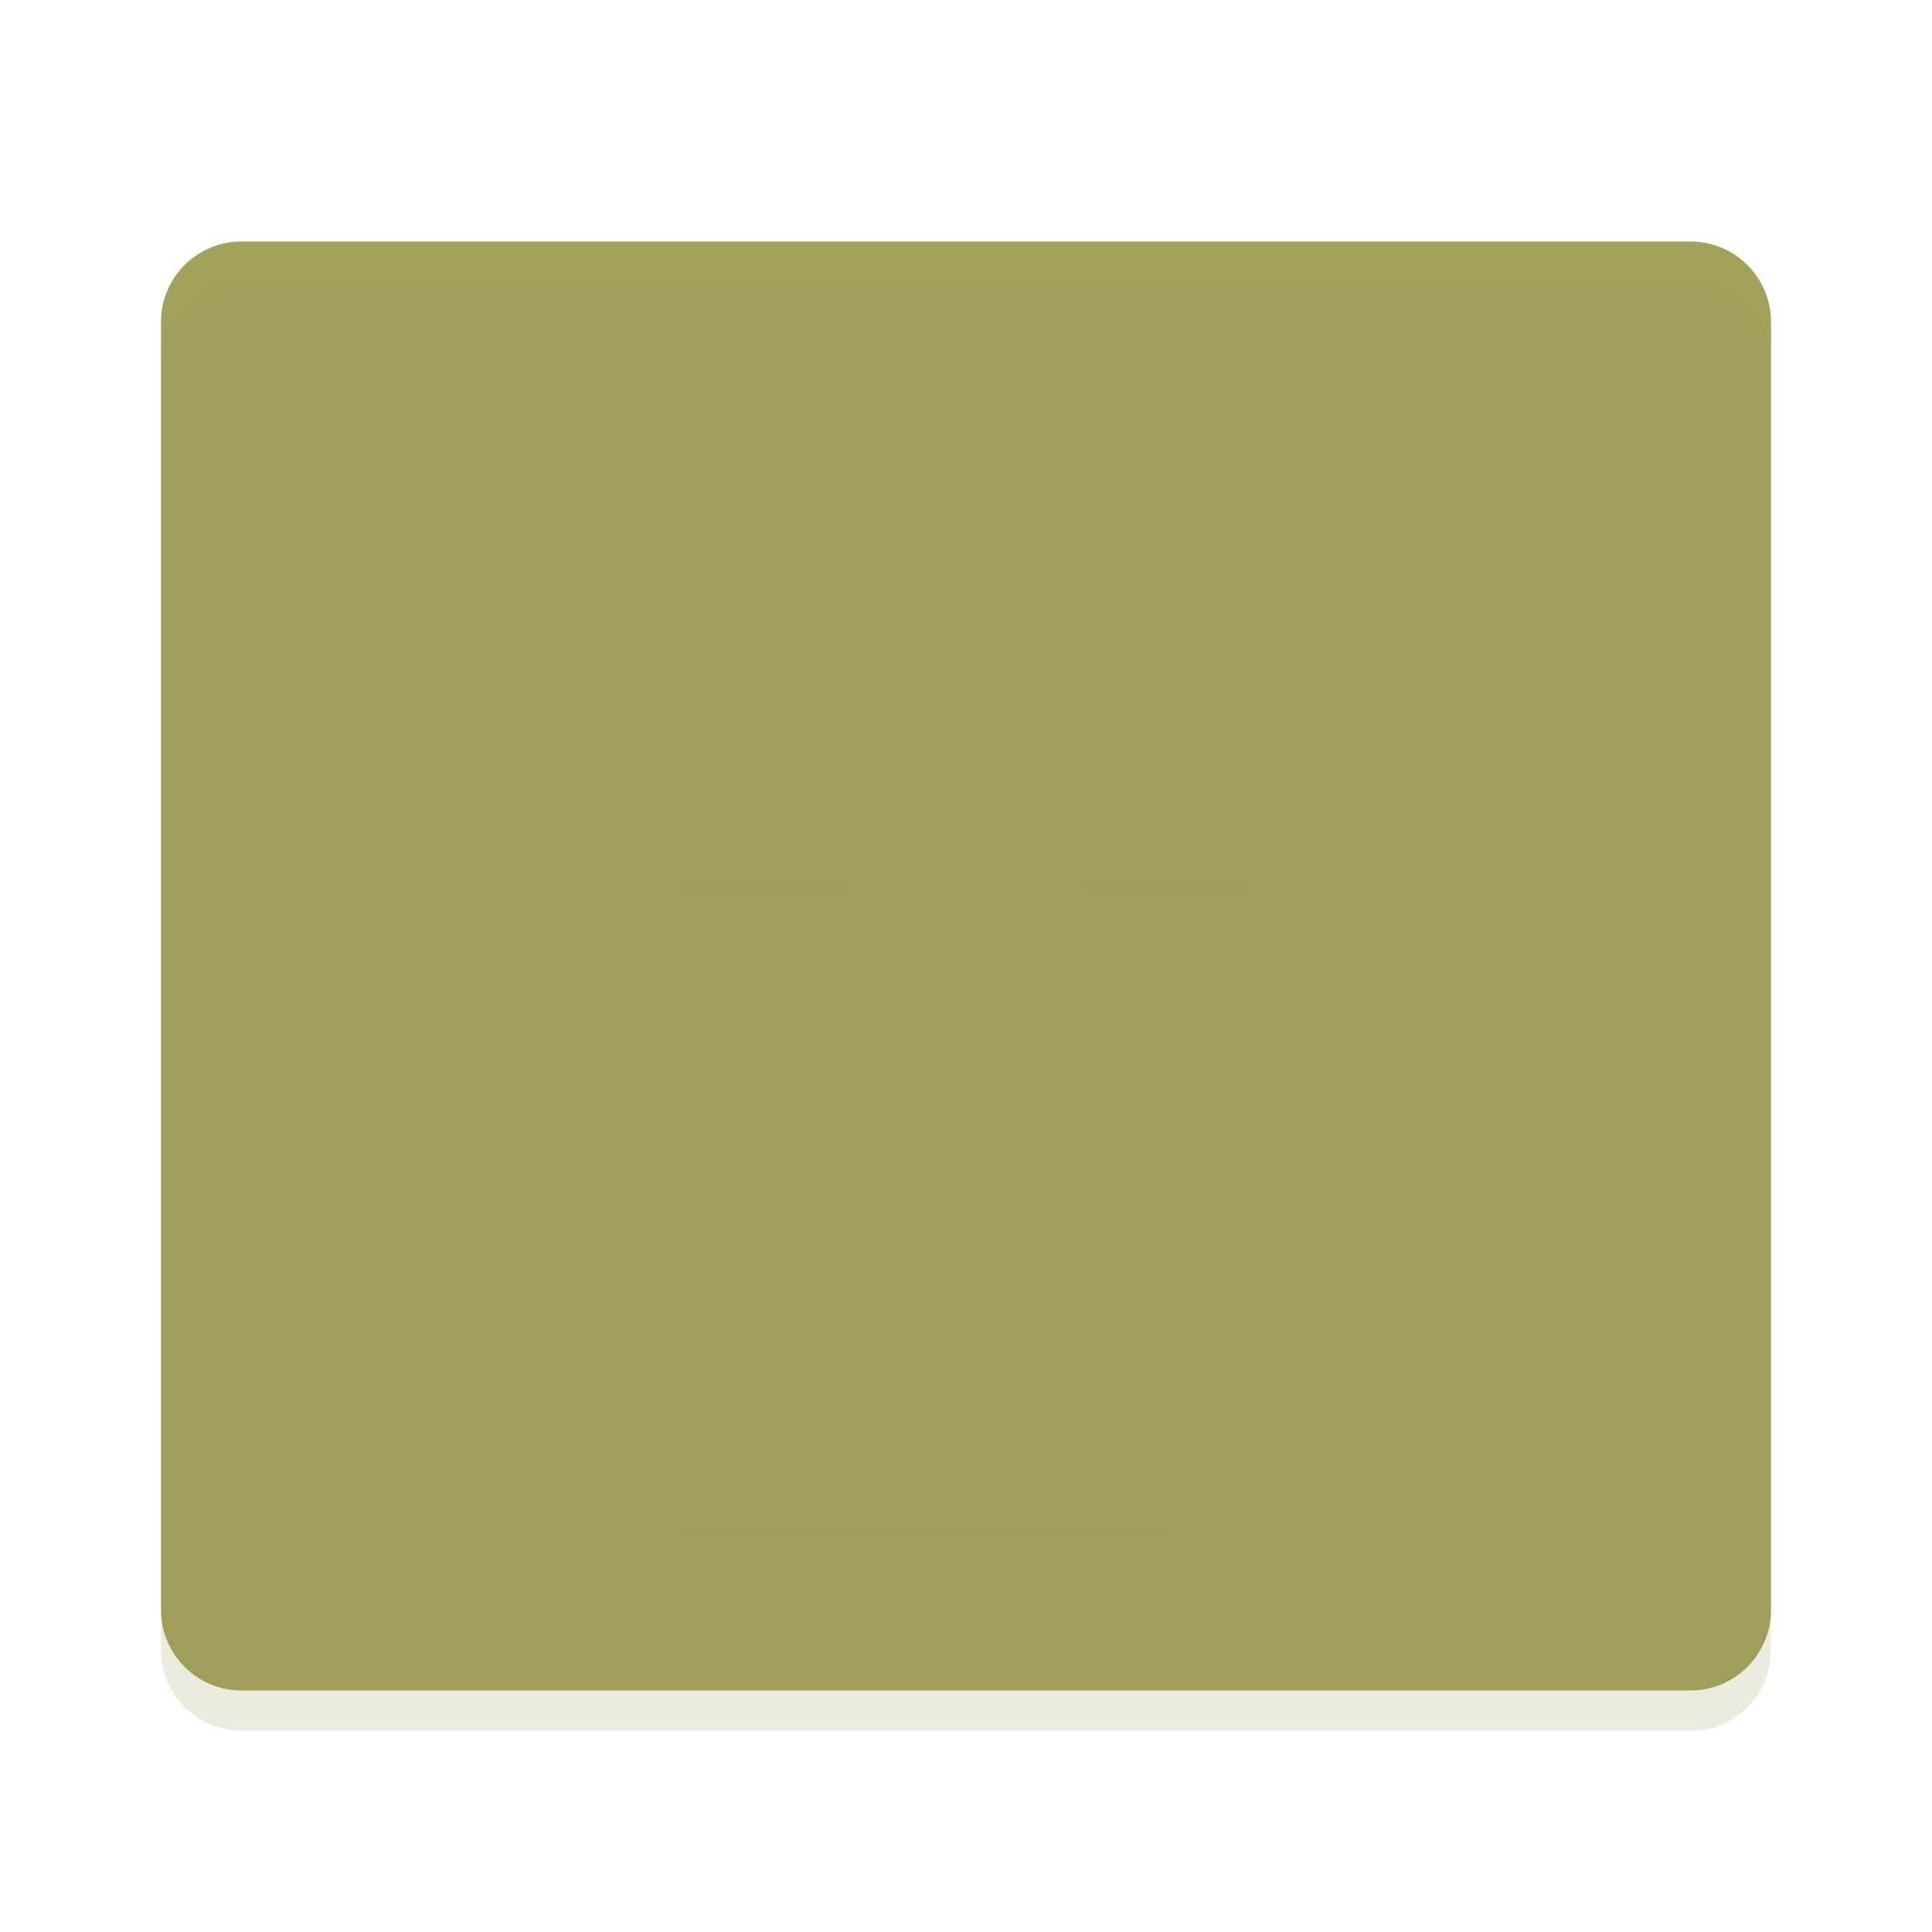
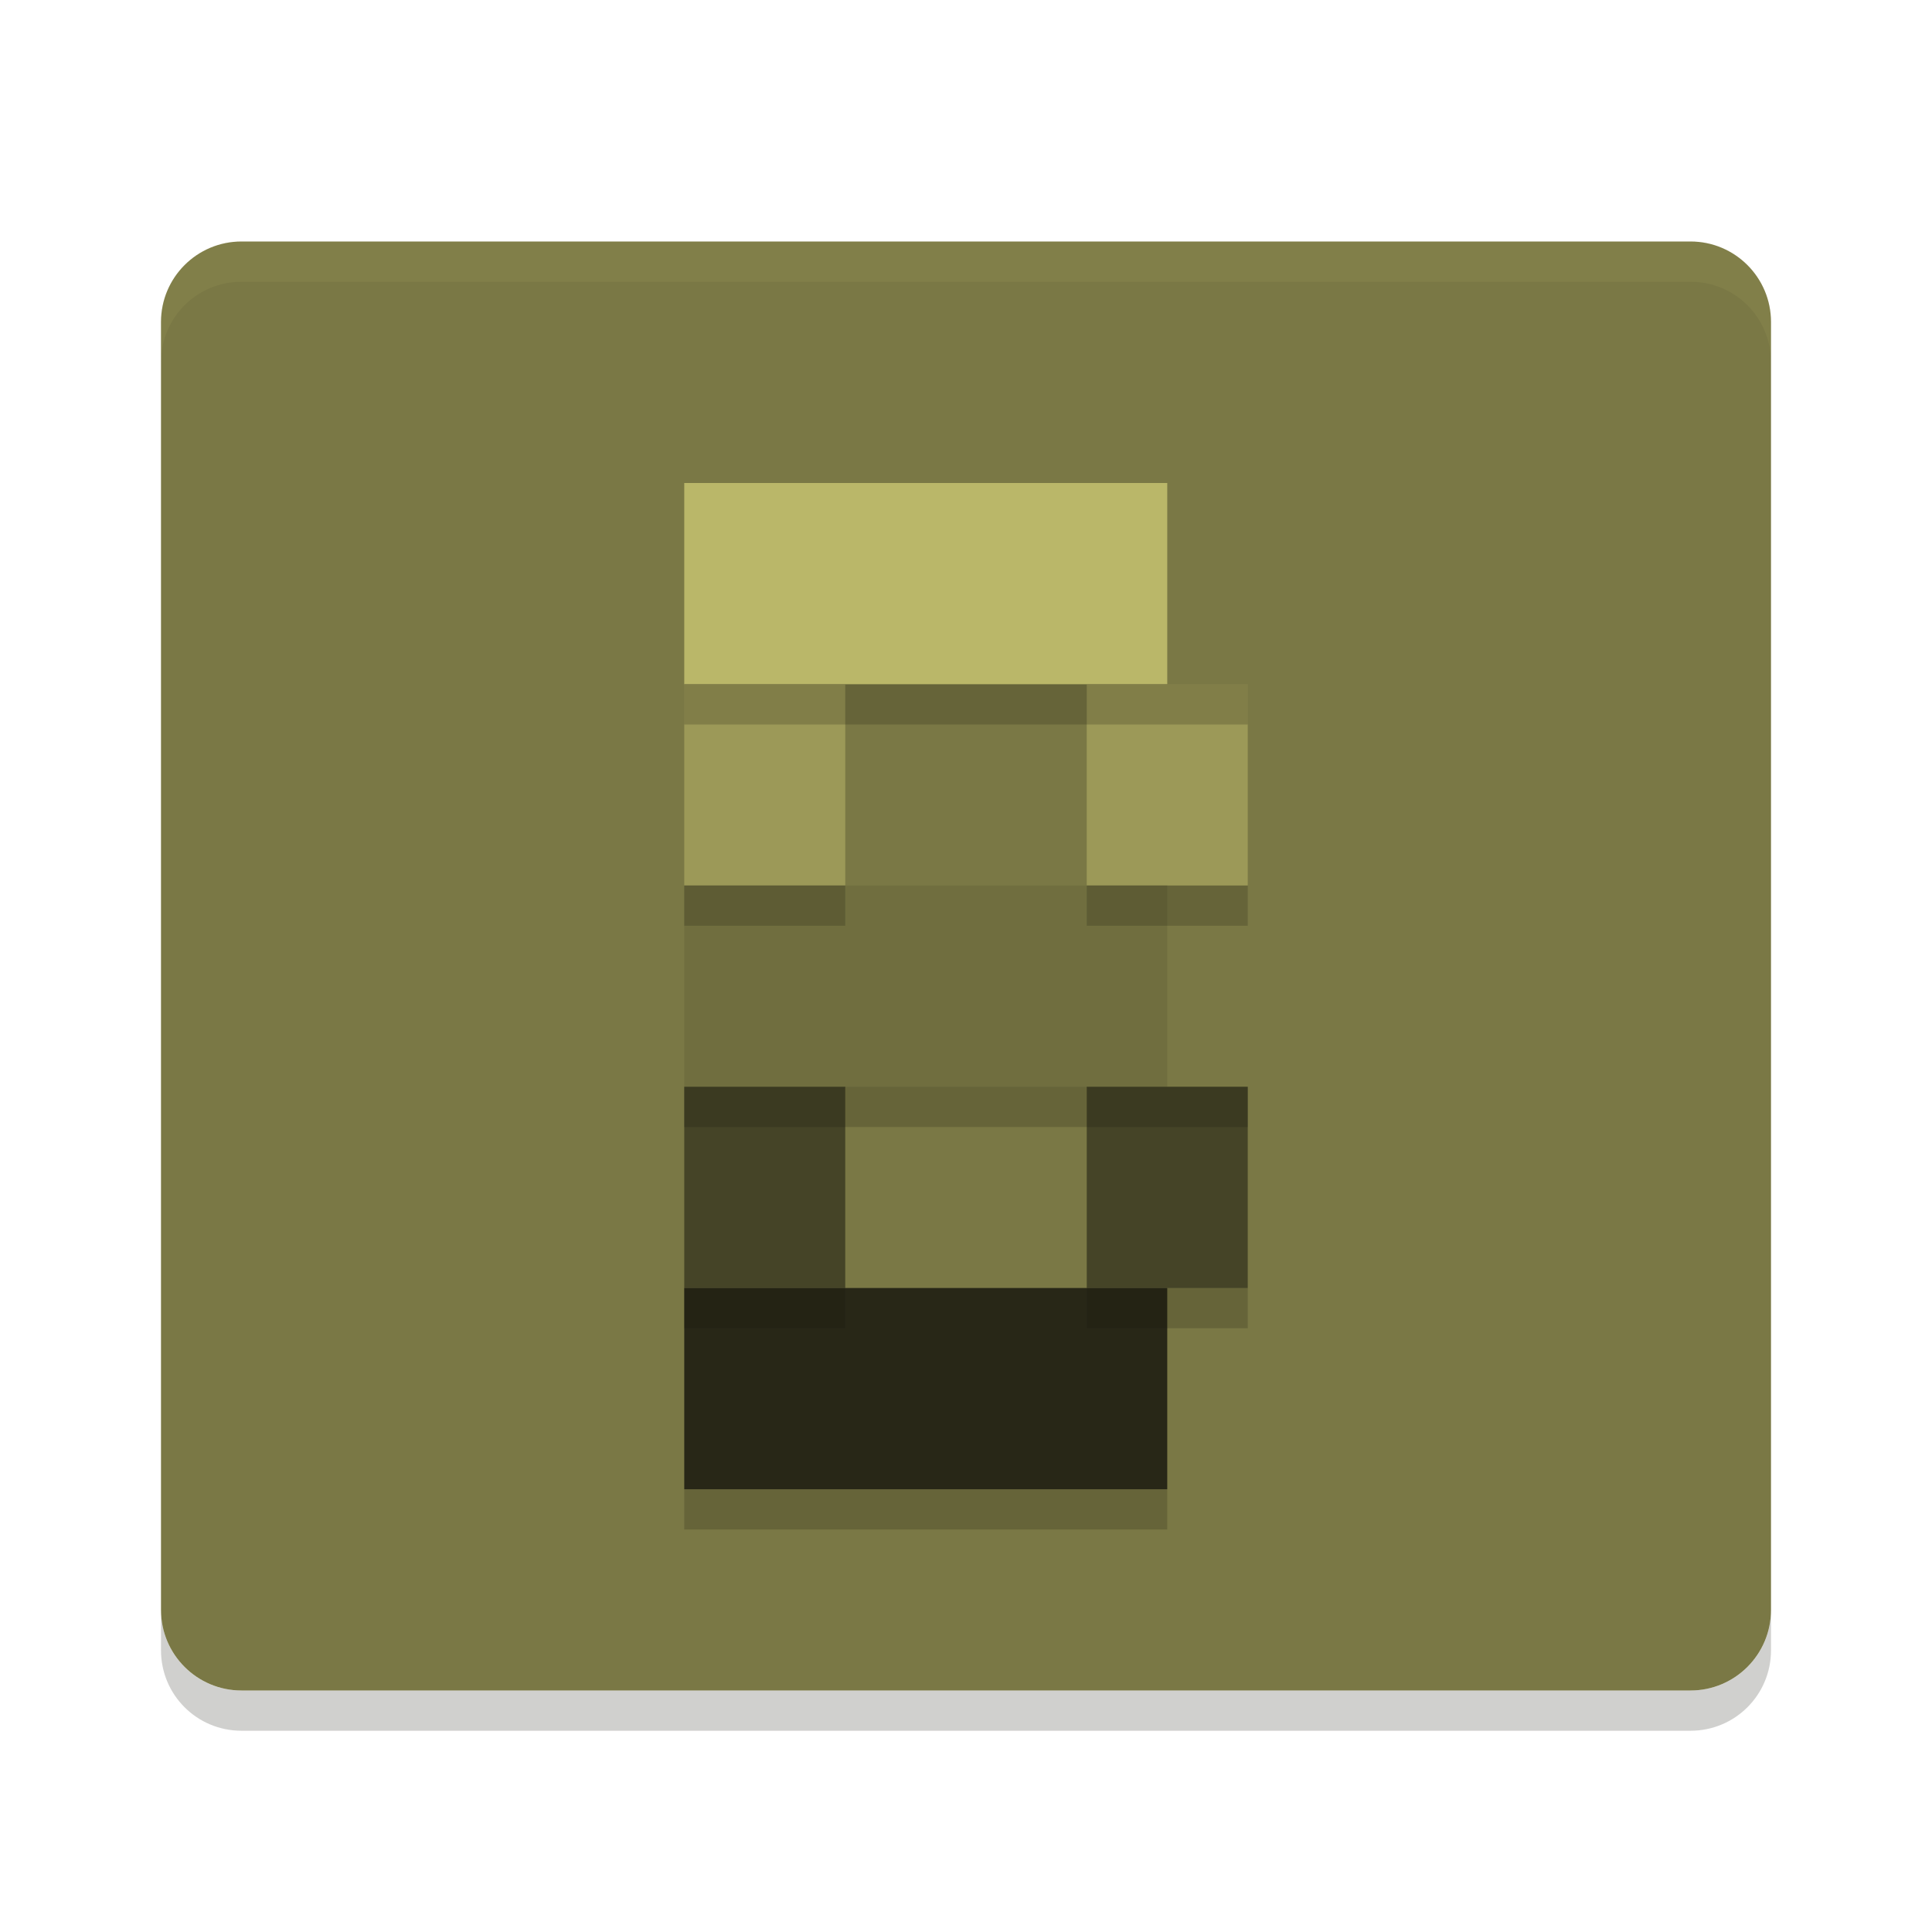
<svg xmlns="http://www.w3.org/2000/svg" width="48" height="48" version="1">
-   <path opacity=".2" d="m4 40v1c0 1.108 0.892 2 2 2h36c1.108 0 2-0.892 2-2v-1c0 1.108-0.892 2-2 2h-36c-1.108 0-2-0.892-2-2z" fill="#a19e5a" />
-   <rect style="fill:#a19e5a" width="40" height="36" x="4" y="6" rx="2" ry="2" />
-   <path style="opacity:.1;fill:#beba6b" d="m6 6c-1.108 0-2 0.892-2 2v1c0-1.108 0.892-2 2-2h36c1.108 0 2 0.892 2 2v-1c0-1.108-0.892-2-2-2h-36z" />
-   <rect style="fill:#a19e5a" width="12" height="5" x="17" y="12" />
-   <rect style="fill:#a19e5a" width="4" height="5" x="17" y="17" />
-   <rect style="fill:#a19e5a" width="4" height="5" x="27" y="17" />
-   <rect style="fill:#a19e5a" width="12" height="5" x="17" y="22" />
-   <rect style="fill:#a19e5a" width="4" height="5" x="17" y="27" />
-   <rect style="fill:#a19e5a" width="4" height="5" x="27" y="27" />
-   <rect style="fill:#a19e5a" width="12" height="5" x="17" y="32" />
-   <rect style="opacity:0.2" width="14" height="1" x="17" y="17" fill="#a19e5a" />
-   <rect style="opacity:0.2" width="4" height="1" x="17" y="22" fill="#a19e5a" />
-   <rect style="opacity:0.2" width="4" height="1" x="27" y="22" fill="#a19e5a" />
-   <rect style="opacity:0.2" width="14" height="1" x="17" y="27" fill="#a19e5a" />
-   <rect style="opacity:0.2" width="4" height="1" x="17" y="32" fill="#a19e5a" />
-   <rect style="opacity:0.2" width="4" height="1" x="27" y="32" fill="#a19e5a" />
-   <rect style="opacity:0.2" width="12" height="1" x="17" y="37" fill="#a19e5a" />
+   <path opacity=".2" d="m4 40v1c0 1.108 0.892 2 2 2h36c1.108 0 2-0.892 2-2v-1c0 1.108-0.892 2-2 2h-36c-1.108 0-2-0.892-2-2z" fill="#15140c" />
+   <rect style="fill:#7a7845" width="40" height="36" x="4" y="6" rx="2" ry="2" />
+   <path style="opacity:.1;fill:#c4c06e" d="m6 6c-1.108 0-2 0.892-2 2v1c0-1.108 0.892-2 2-2h36c1.108 0 2 0.892 2 2v-1c0-1.108-0.892-2-2-2h-36z" />
+   <rect style="fill:#bab769" width="12" height="5" x="17" y="12" />
+   <rect style="fill:#9c9958" width="4" height="5" x="17" y="17" />
+   <rect style="fill:#9c9958" width="4" height="5" x="27" y="17" />
+   <rect style="fill:#706e3f" width="12" height="5" x="17" y="22" />
+   <rect style="fill:#454427" width="4" height="5" x="17" y="27" />
+   <rect style="fill:#454427" width="4" height="5" x="27" y="27" />
+   <rect style="fill:#282717" width="12" height="5" x="17" y="32" />
+   <rect style="opacity:0.2" width="14" height="1" x="17" y="17" fill="#15140c" />
+   <rect style="opacity:0.2" width="4" height="1" x="17" y="22" fill="#15140c" />
+   <rect style="opacity:0.2" width="4" height="1" x="27" y="22" fill="#15140c" />
+   <rect style="opacity:0.2" width="14" height="1" x="17" y="27" fill="#15140c" />
+   <rect style="opacity:0.2" width="4" height="1" x="17" y="32" fill="#15140c" />
+   <rect style="opacity:0.2" width="4" height="1" x="27" y="32" fill="#15140c" />
+   <rect style="opacity:0.2" width="12" height="1" x="17" y="37" fill="#15140c" />
</svg>
